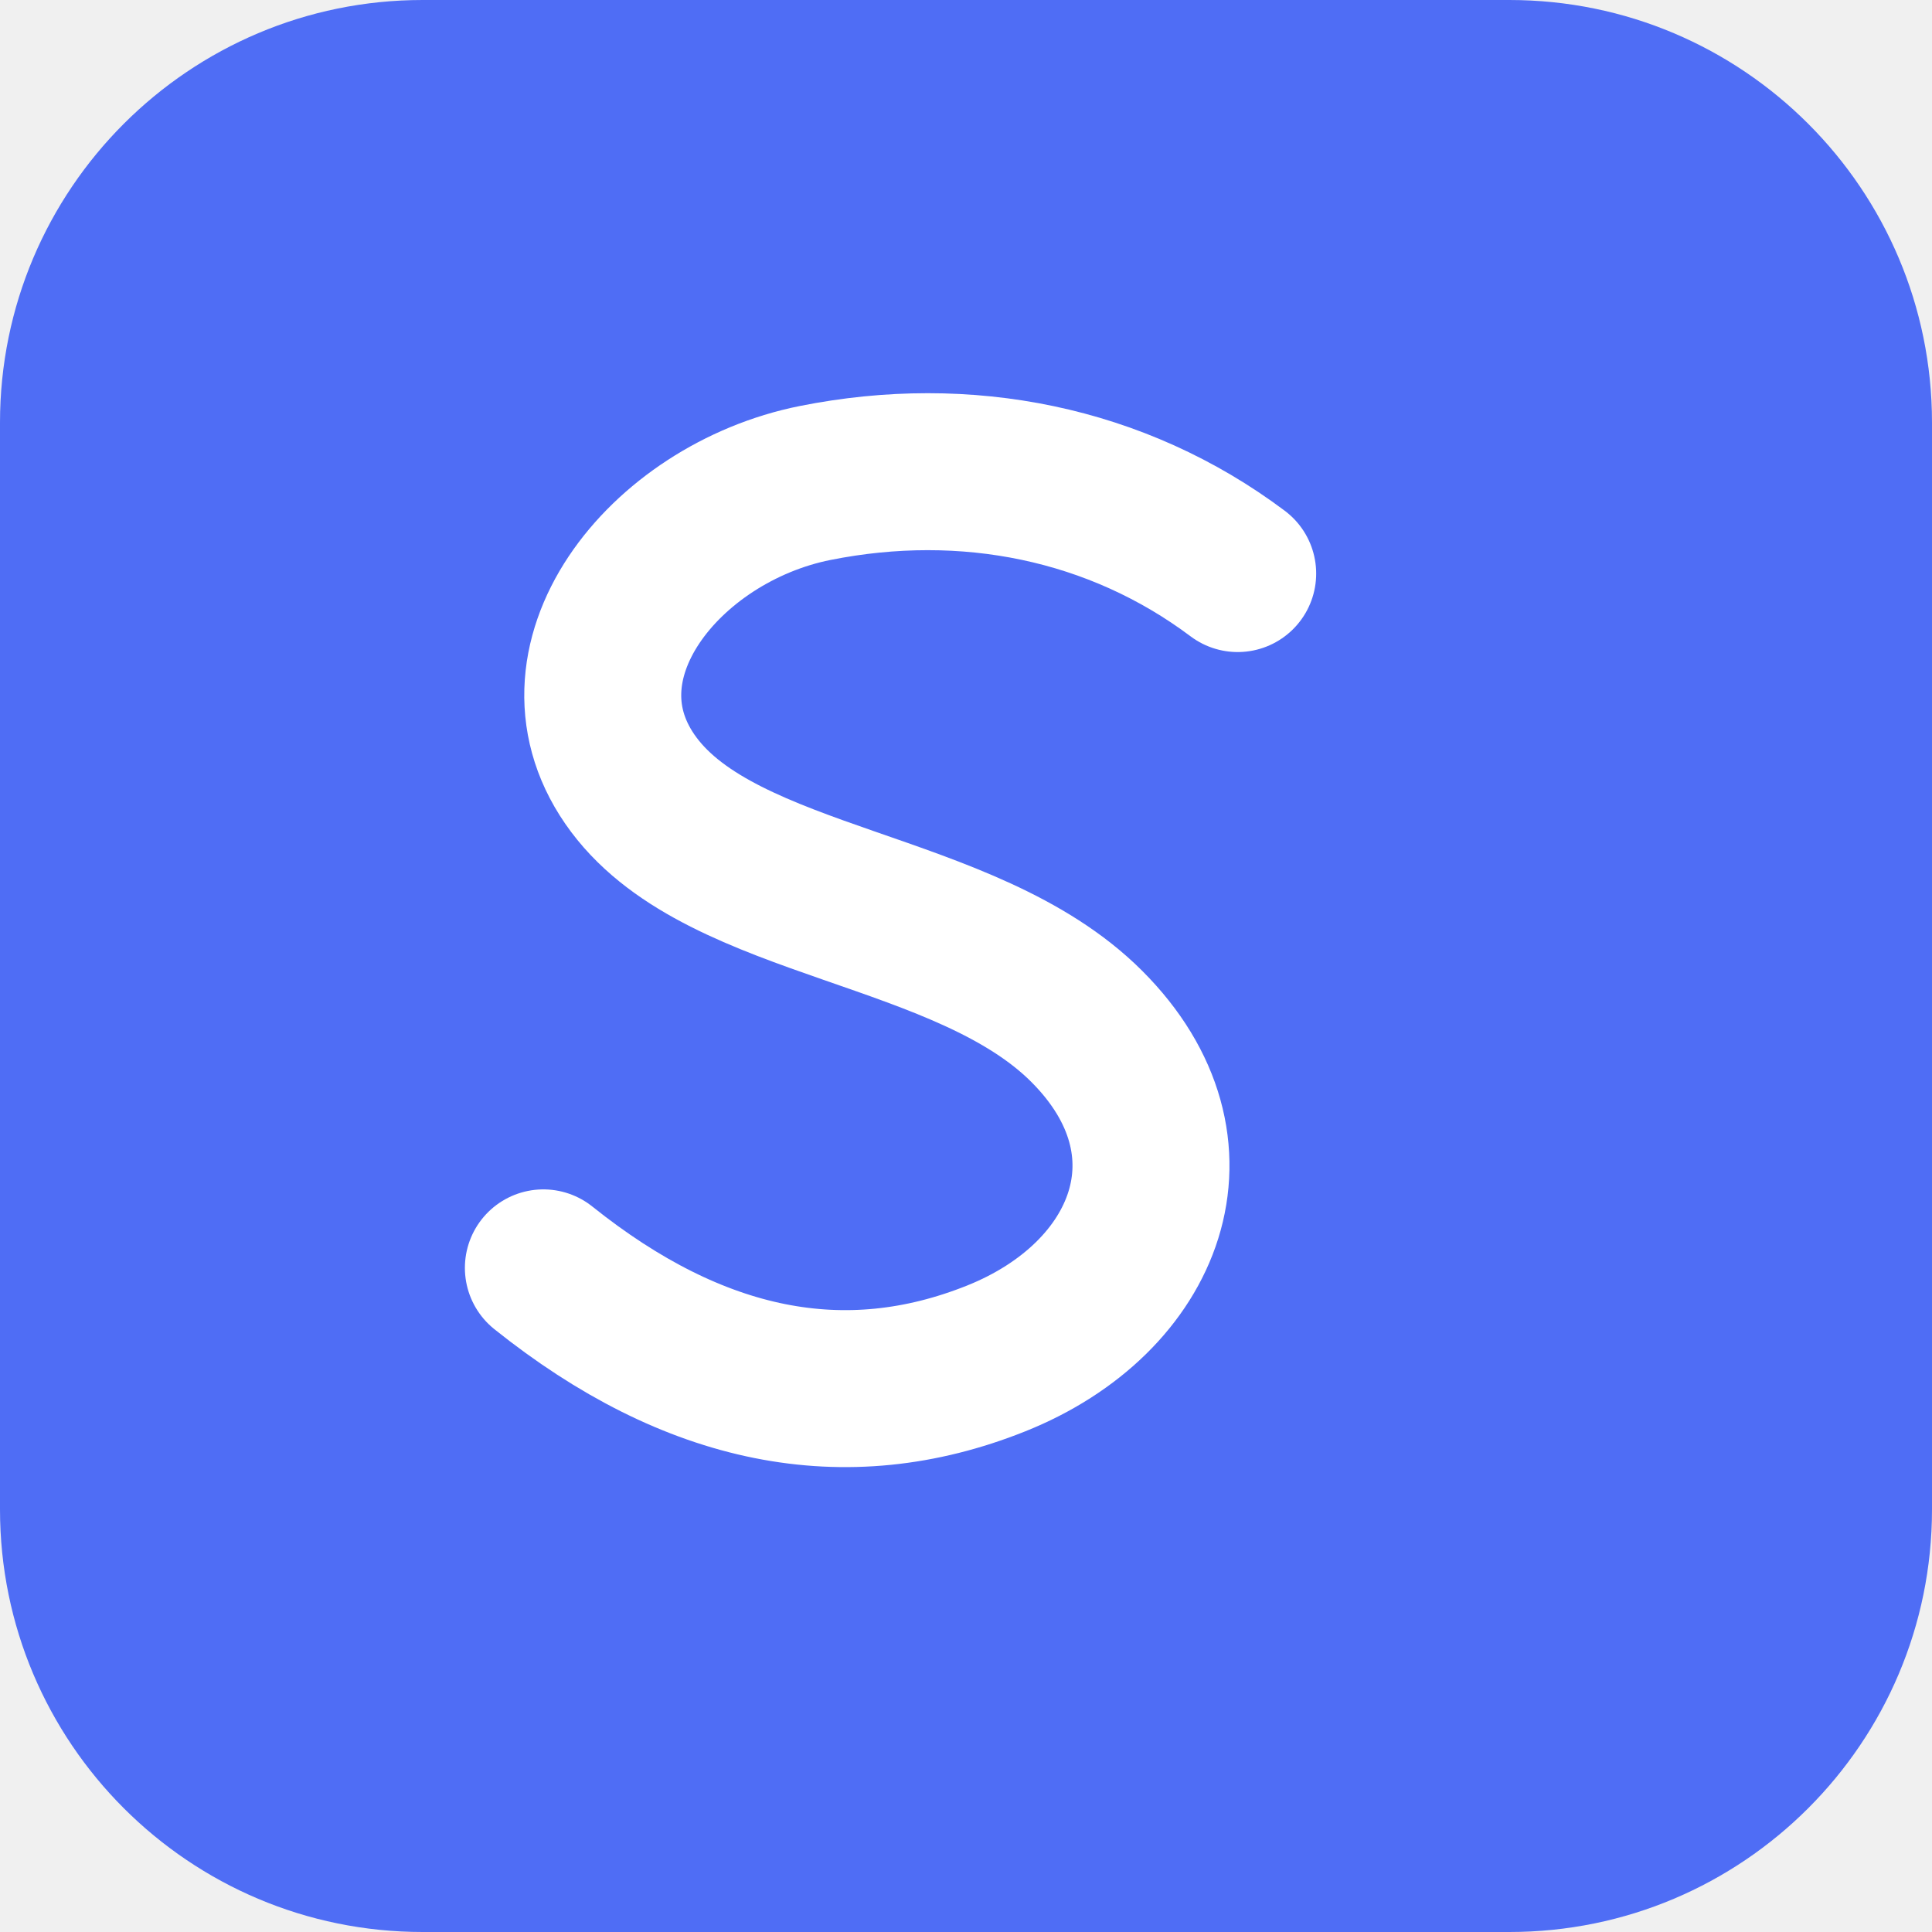
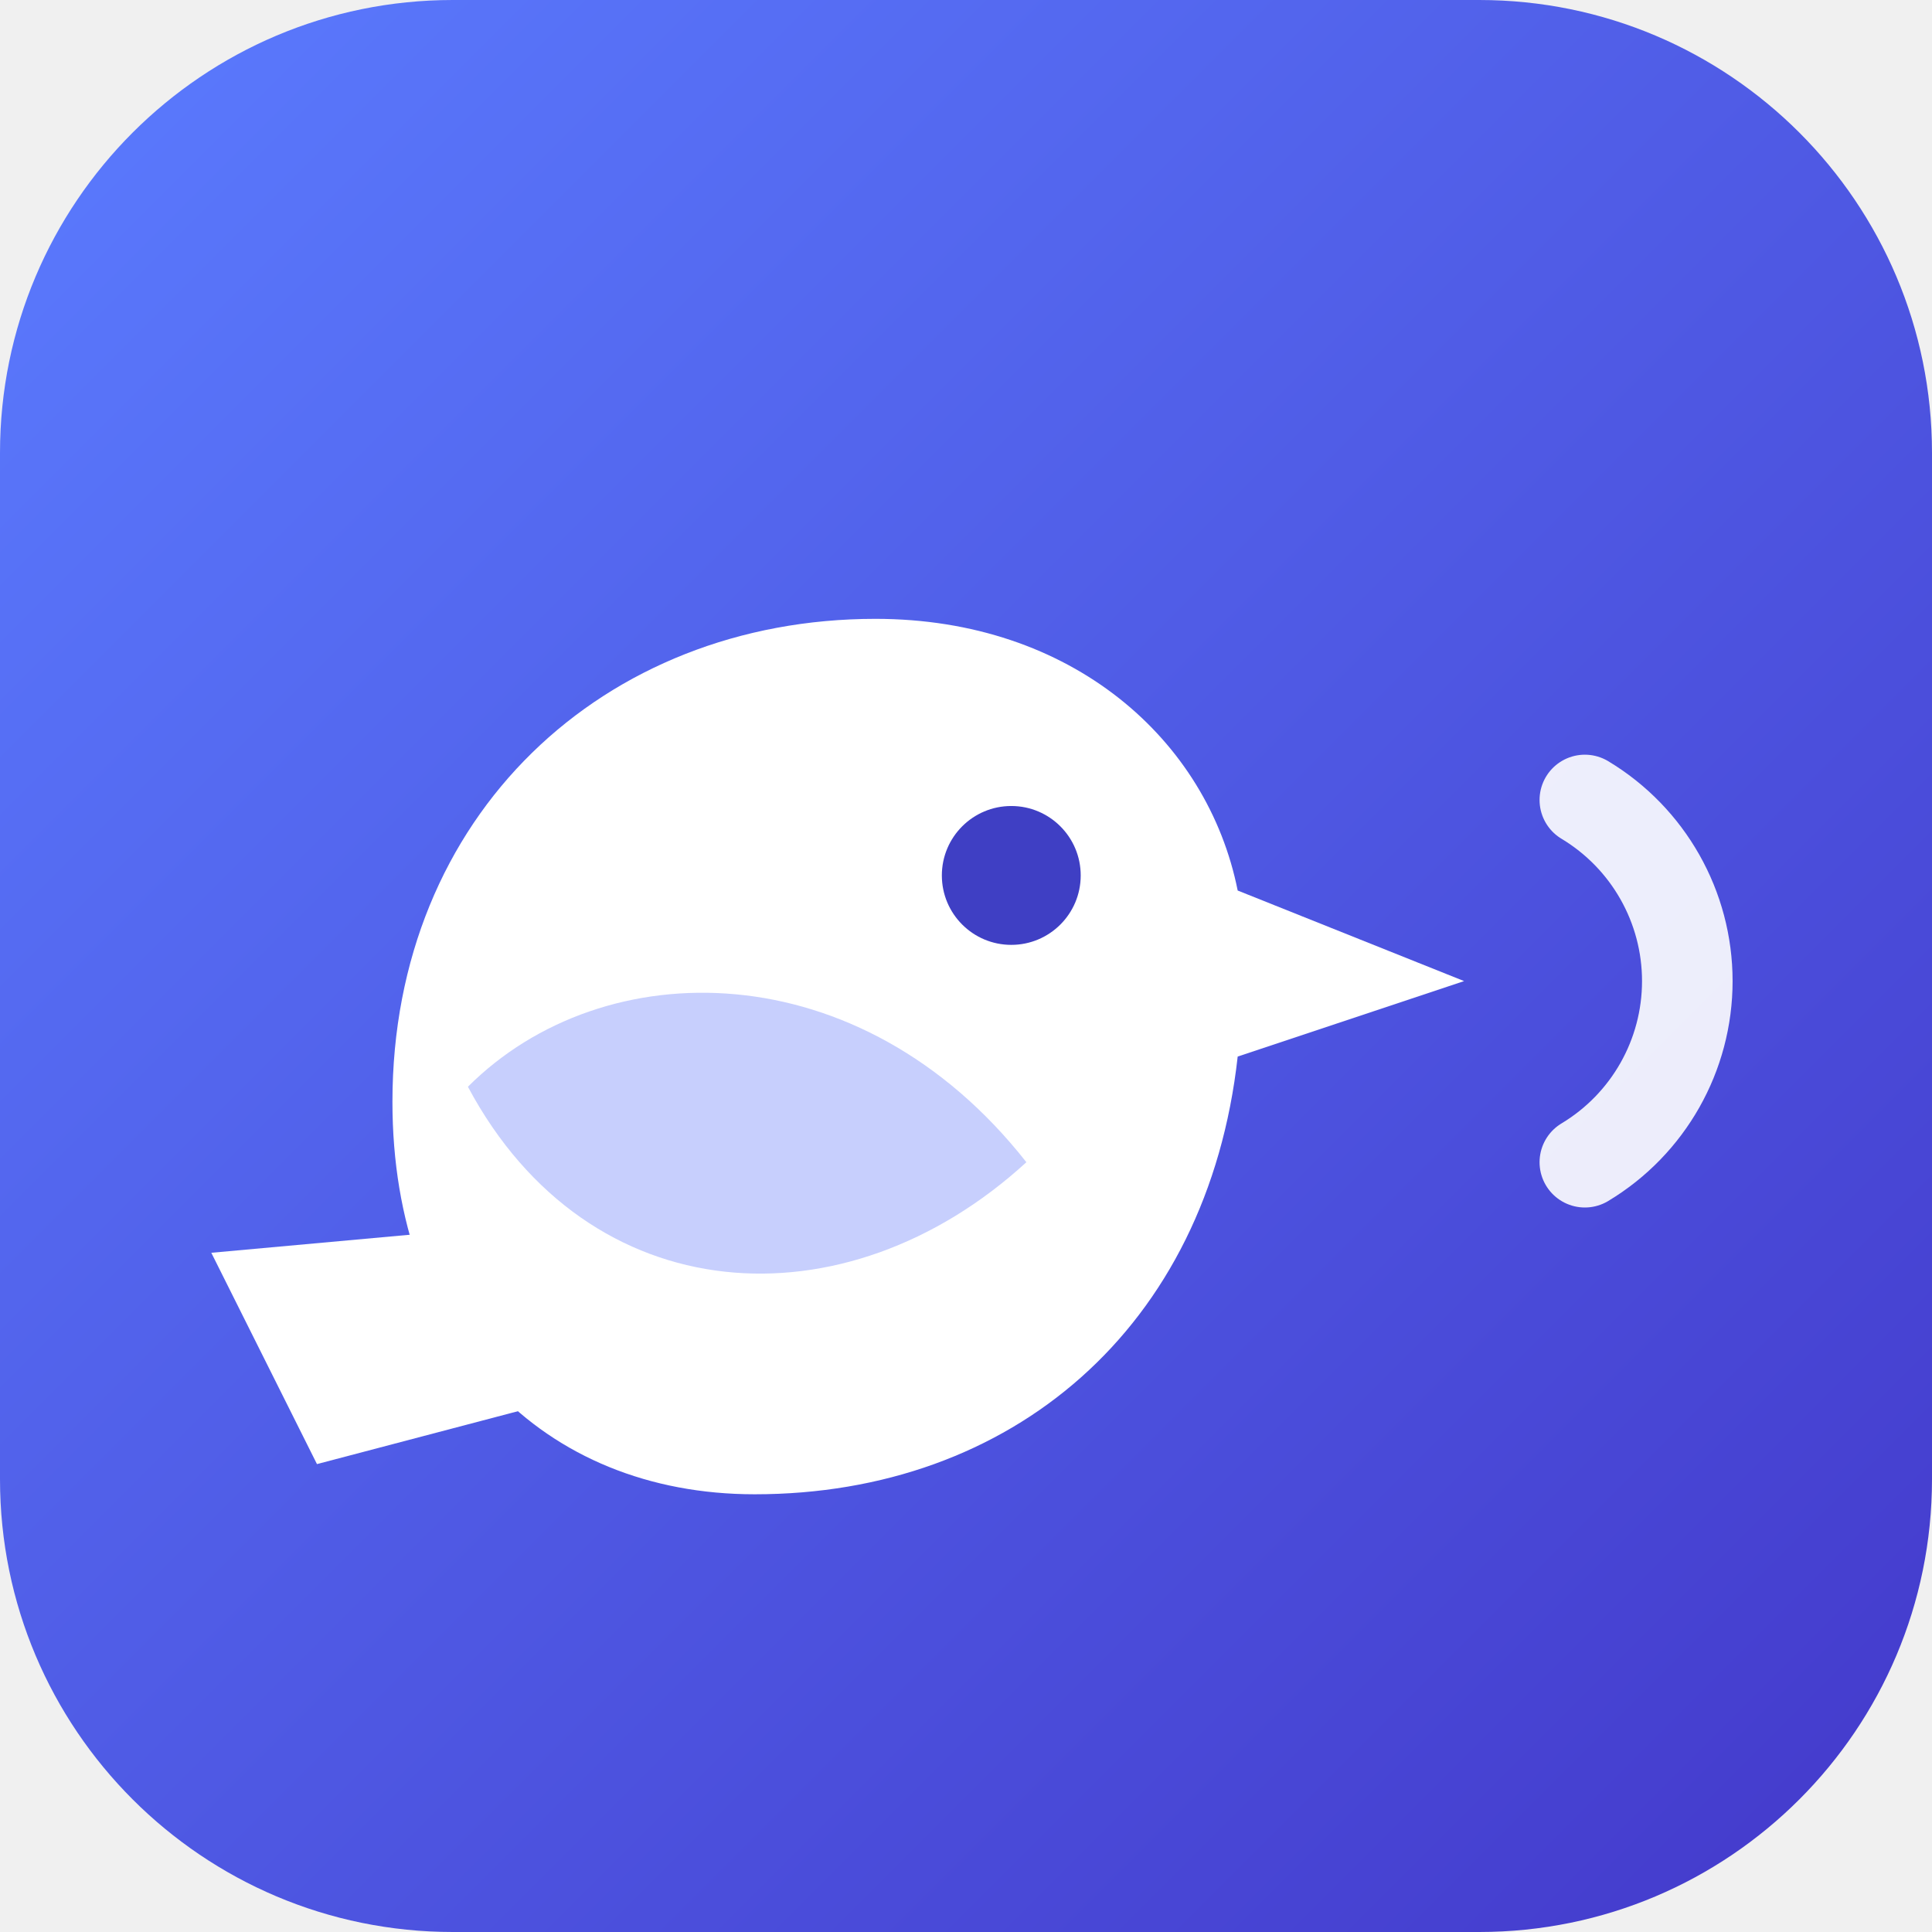
- <svg xmlns="http://www.w3.org/2000/svg" viewBox="0 0 32 32">
-   <rect width="32" height="32" rx="7" fill="#4f6df5" />
-   <path d="M9 21c2.5 2 5 2.5 7.5 1.5S20 19 18 17s-6-2-7.5-4S11 8.5 13.5 8s5 0 7 1.5" fill="none" stroke="#fff" stroke-width="2.6" stroke-linecap="round" />
+ <svg xmlns="http://www.w3.org/2000/svg" viewBox="0 0 64 64">
+   <defs>
+     <linearGradient id="g" x1="0" y1="0" x2="1" y2="1">
+       <stop offset="0" stop-color="#5b7cff" />
+       <stop offset="1" stop-color="#4338ca" />
+     </linearGradient>
+   </defs>
+   <rect width="64" height="64" rx="15" fill="url(#g)" />
+   <path d="M18 40.5 L7 41.5 L10.5 48.5 L20 46 Z" fill="#fff" />
+   <path d="M13 36.5 C13 27 20 20.5 29 20.5 C35.5 20.5 40 24.5 41 29.5 L48.5 32.5 L41 35 C40 44 33.5 49.5 25 49.5 C18 49.5 13 44.5 13 36.5 Z" fill="#fff" />
+   <path d="M15.5 36 C20 31.5 28.5 31.5 34 38.5 C28 44 19.5 43.5 15.5 36 Z" fill="#c7cffd" />
+   <circle cx="33.5" cy="29" r="2.3" fill="#3f3fc4" />
+   <path d="M52.5 26.5 A7 7 0 0 1 52.5 38.5" fill="none" stroke="#fff" stroke-width="3" stroke-linecap="round" opacity=".9" />
</svg>
